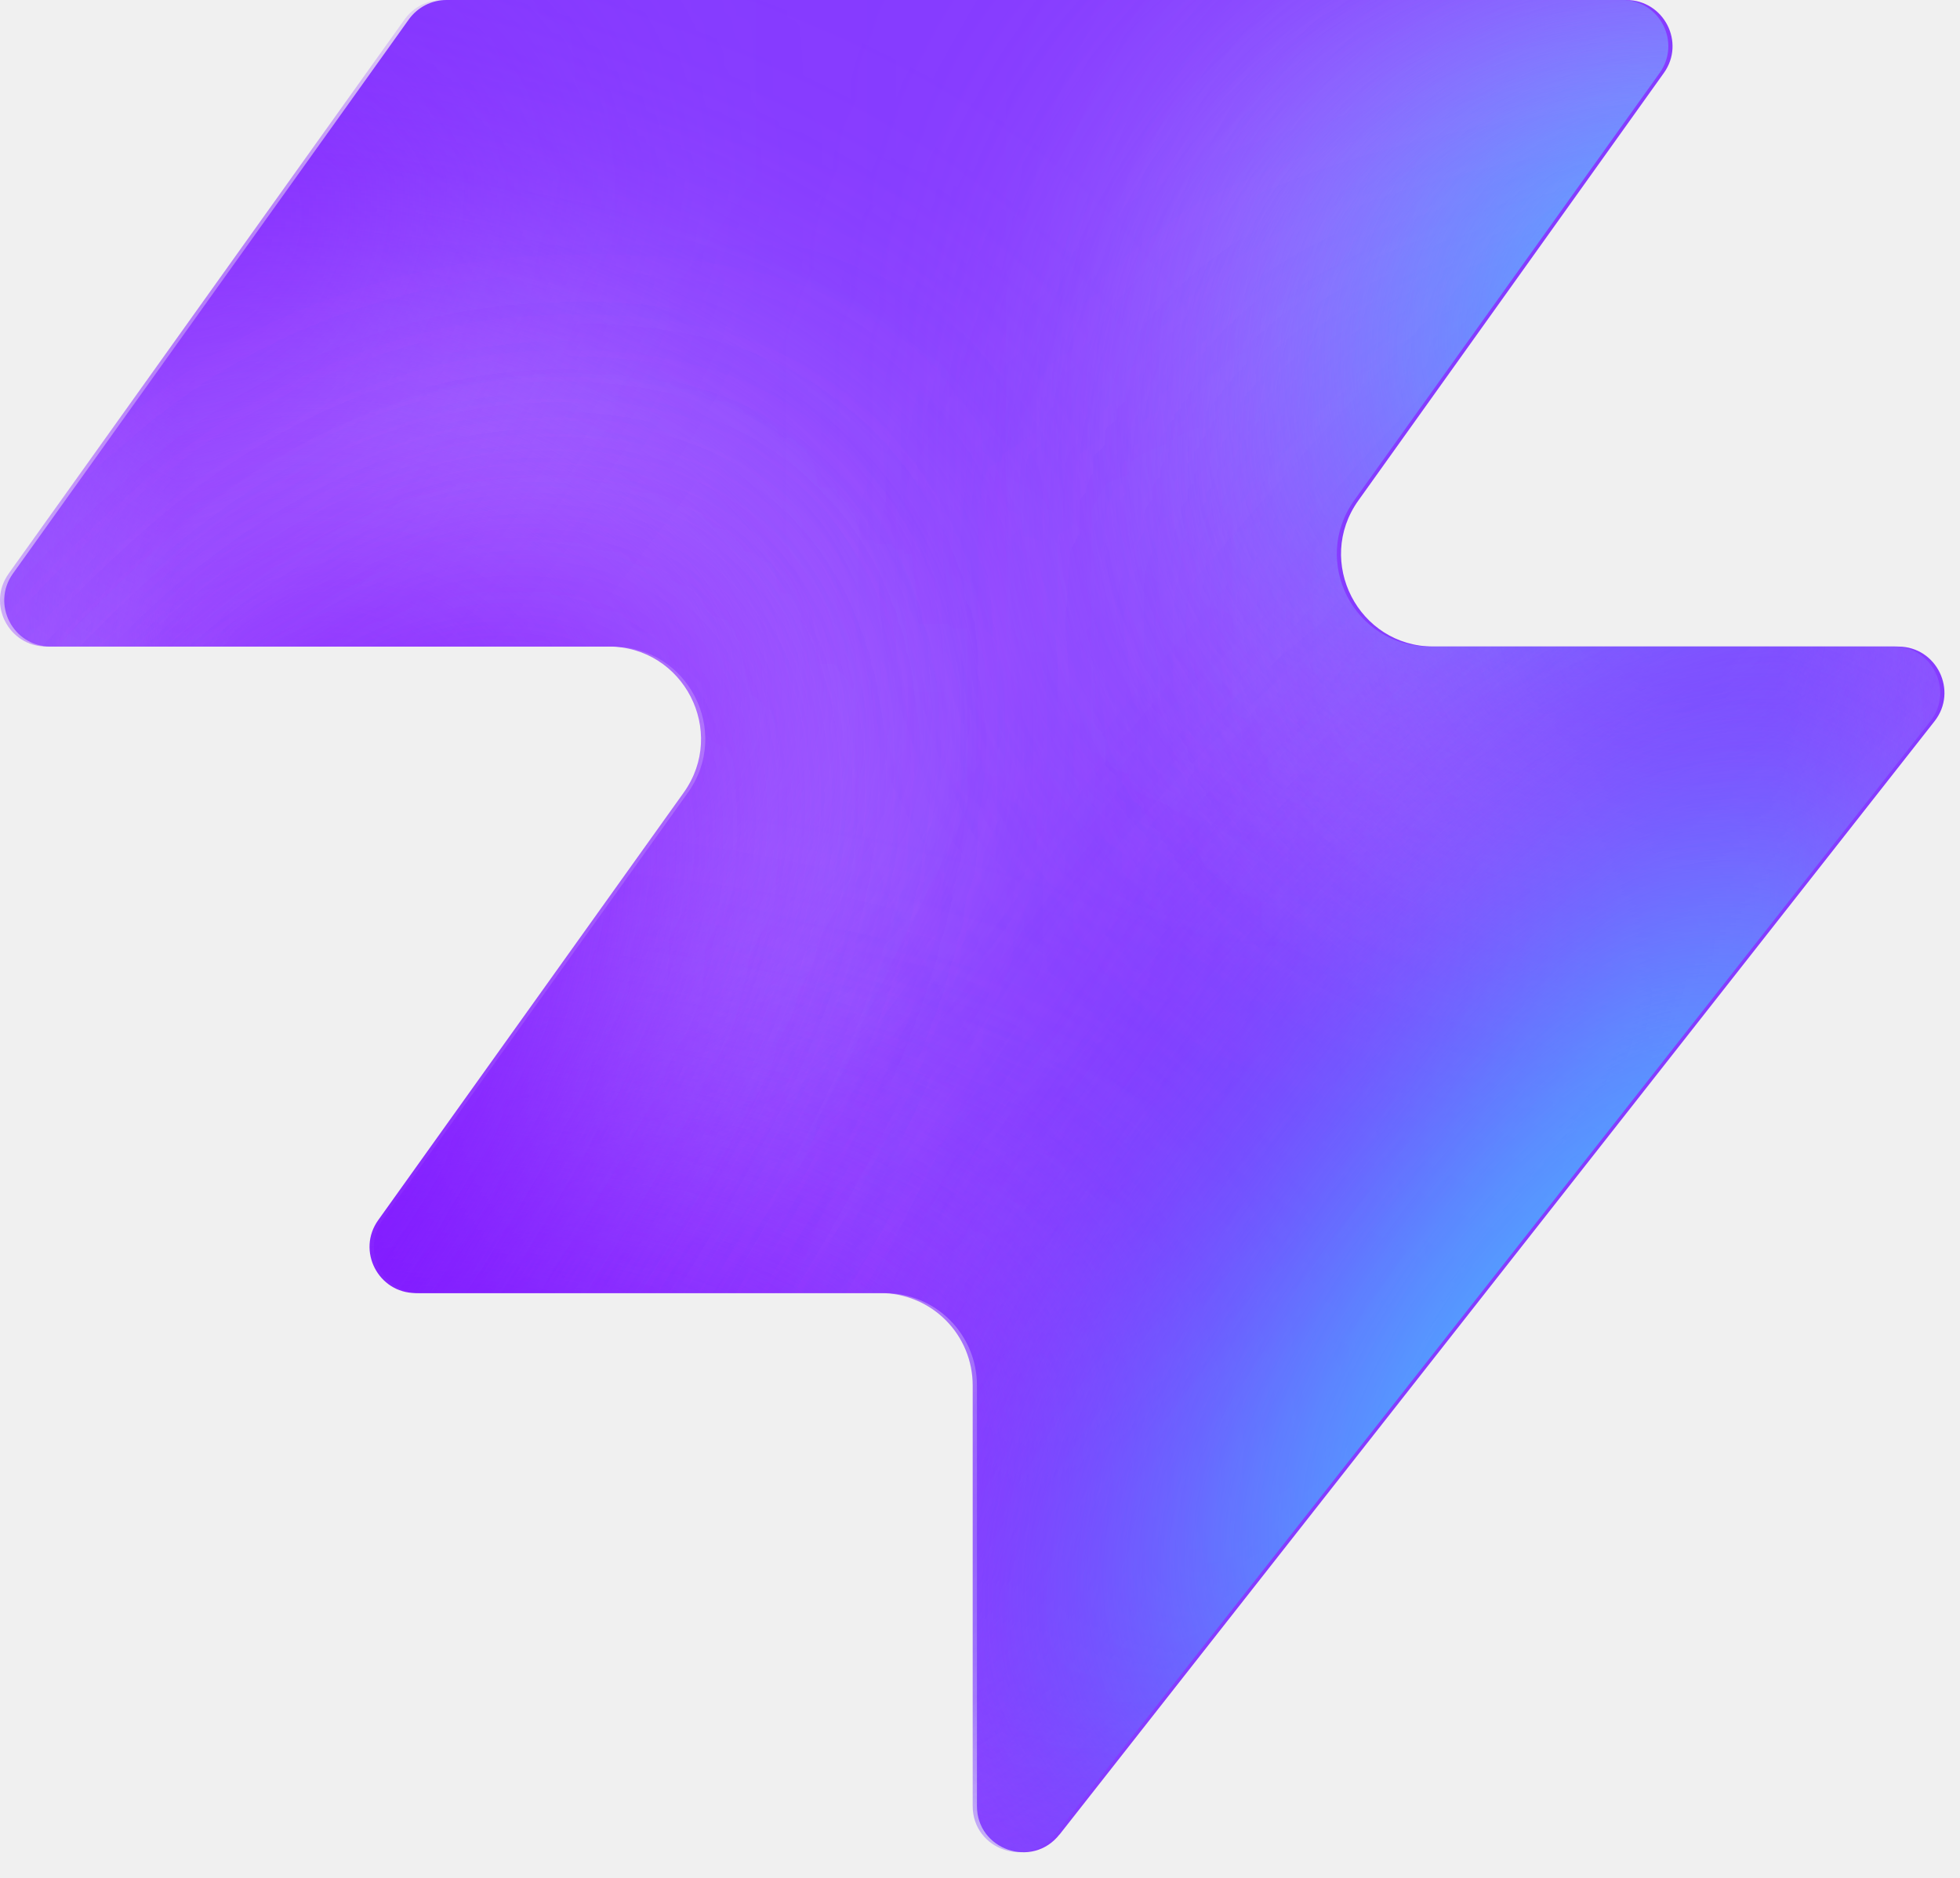
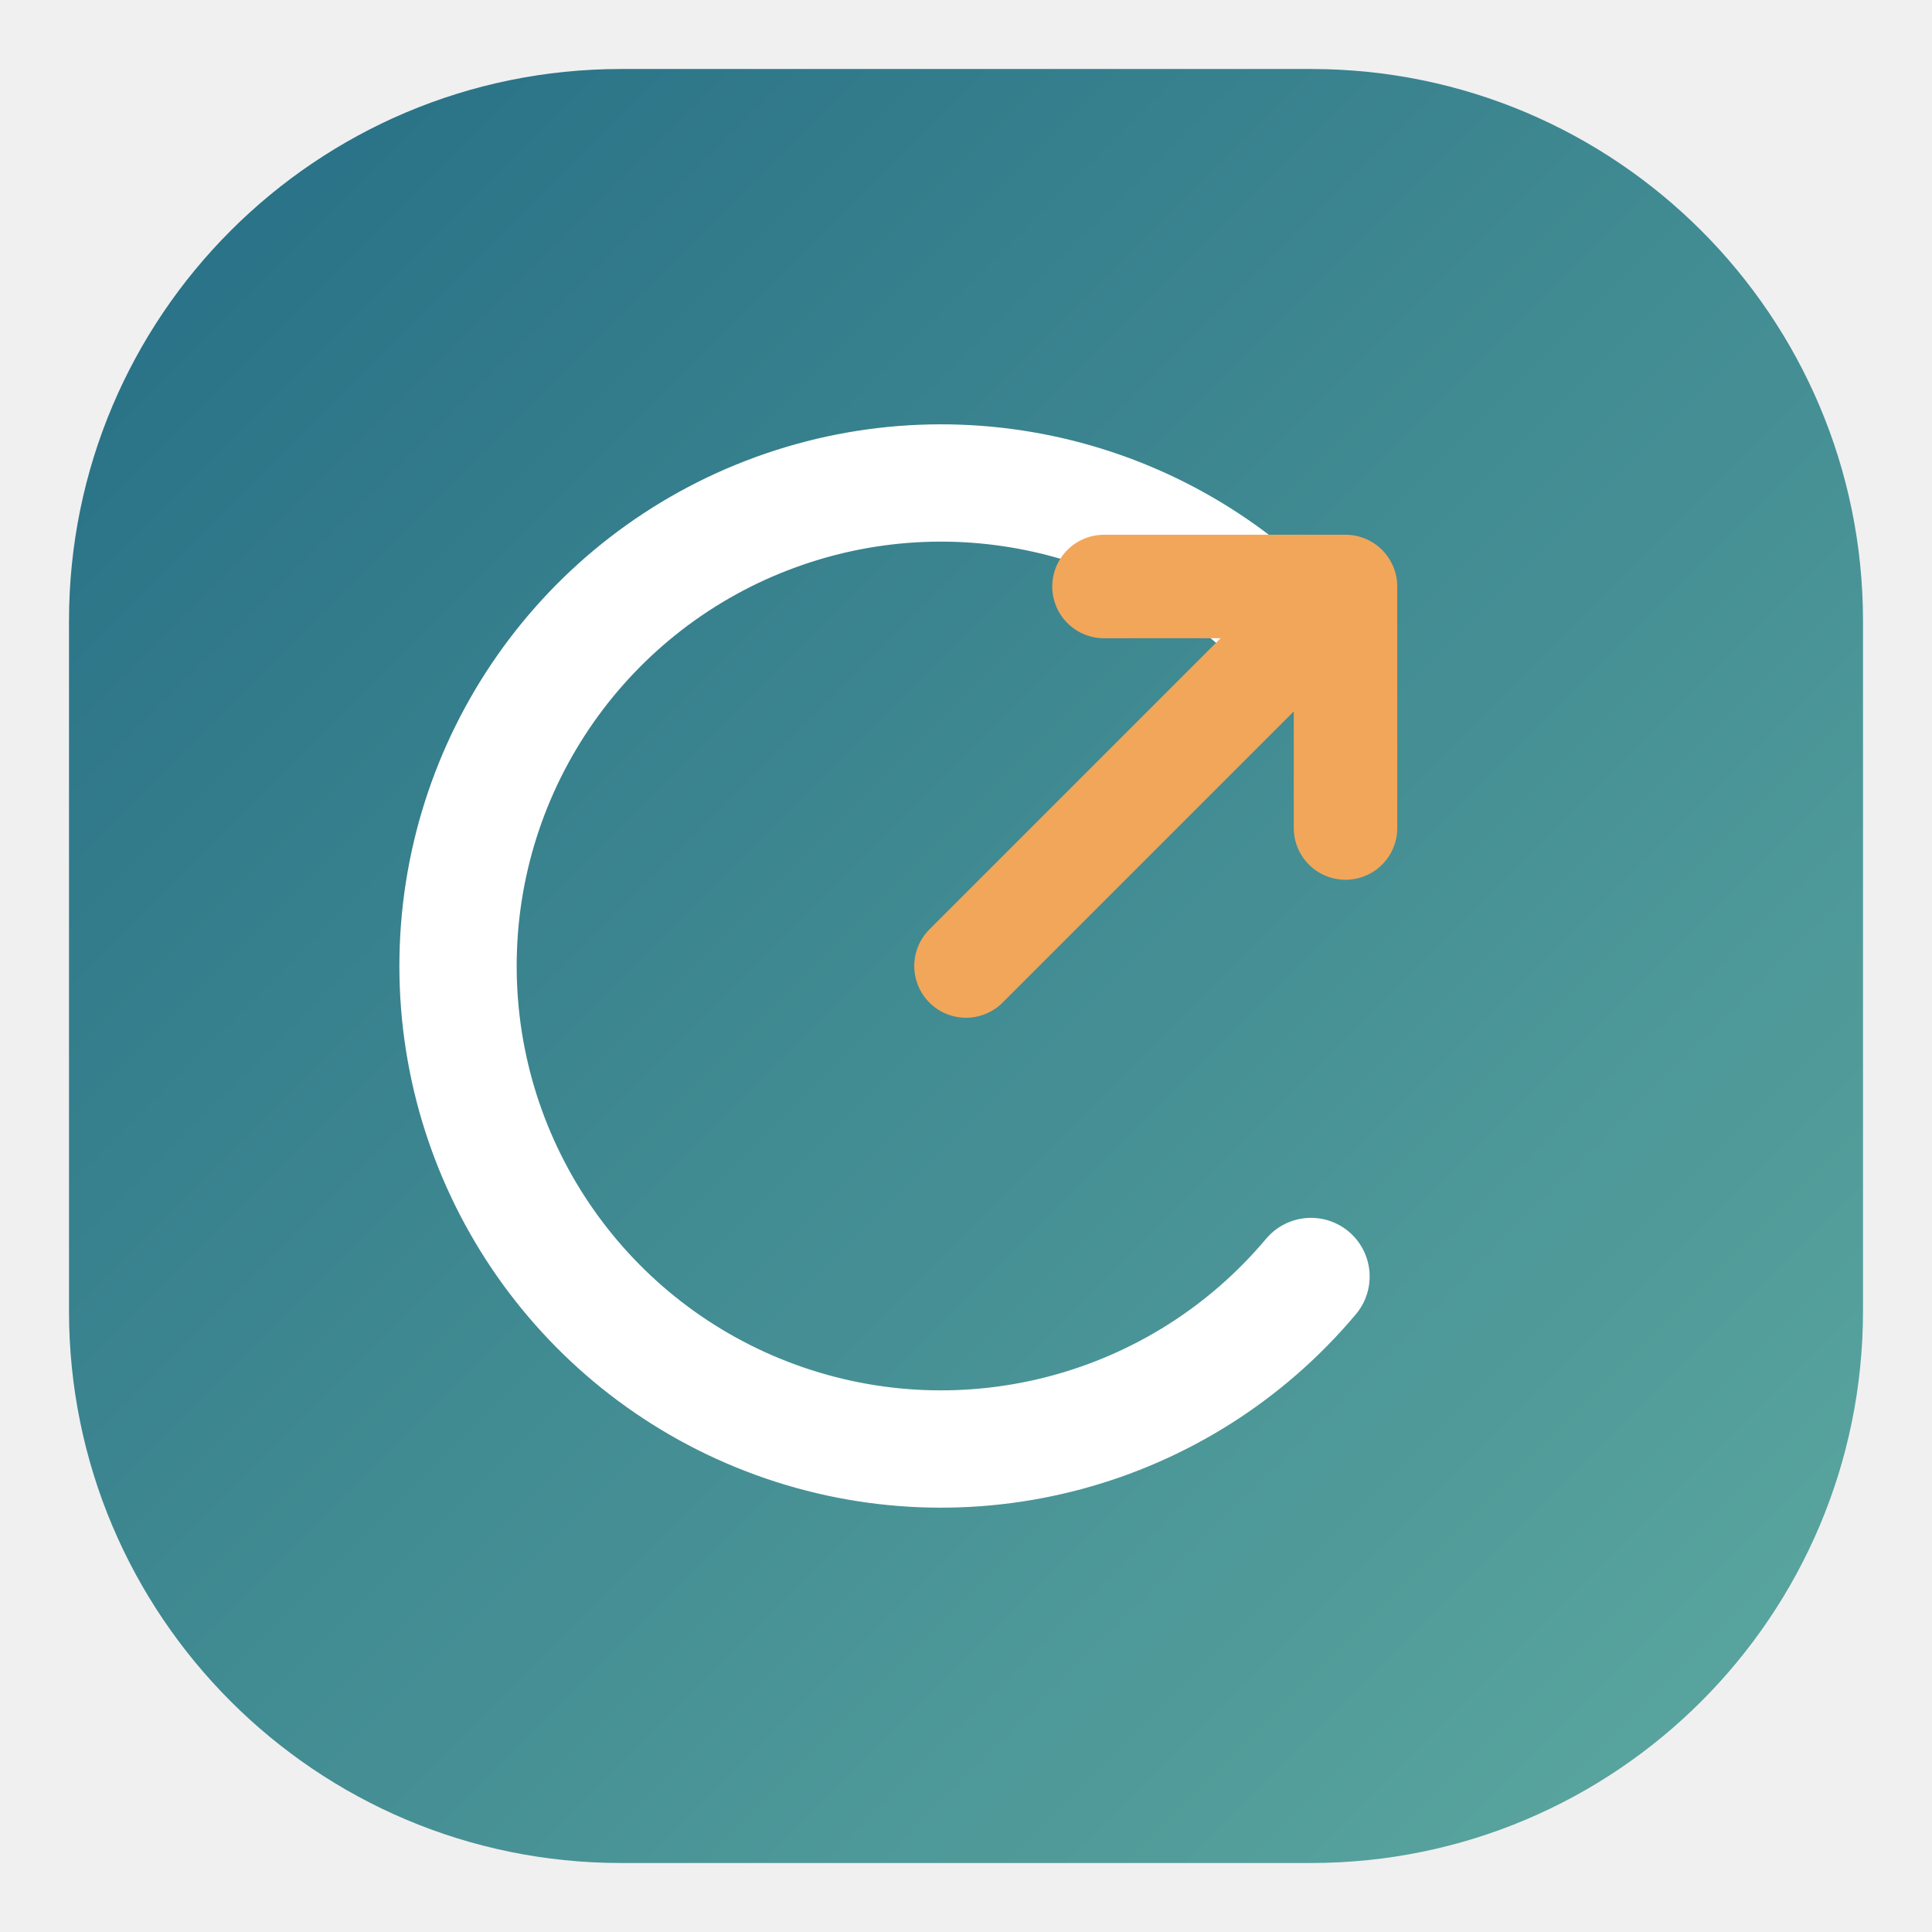
- <svg xmlns="http://www.w3.org/2000/svg" width="48" height="46" fill="none" viewBox="0 0 48 46">
-   <path fill="#863bff" d="M25.946 44.938c-.664.845-2.021.375-2.021-.698V33.937a2.26 2.26 0 0 0-2.262-2.262H10.287c-.92 0-1.456-1.04-.92-1.788l7.48-10.471c1.07-1.497 0-3.578-1.842-3.578H1.237c-.92 0-1.456-1.04-.92-1.788L10.013.474c.214-.297.556-.474.92-.474h28.894c.92 0 1.456 1.04.92 1.788l-7.48 10.471c-1.07 1.498 0 3.579 1.842 3.579h11.377c.943 0 1.473 1.088.89 1.83L25.947 44.94z" style="fill:#863bff;fill:color(display-p3 .525 .23 1);fill-opacity:1" />
-   <mask id="a" width="48" height="46" x="0" y="0" maskUnits="userSpaceOnUse" style="mask-type:alpha">
-     <path fill="#000" d="M25.842 44.938c-.664.844-2.021.375-2.021-.698V33.937a2.26 2.26 0 0 0-2.262-2.262H10.183c-.92 0-1.456-1.04-.92-1.788l7.48-10.471c1.07-1.498 0-3.579-1.842-3.579H1.133c-.92 0-1.456-1.04-.92-1.787L9.91.473c.214-.297.556-.474.92-.474h28.894c.92 0 1.456 1.04.92 1.788l-7.48 10.471c-1.07 1.498 0 3.578 1.842 3.578h11.377c.943 0 1.473 1.088.89 1.832L25.843 44.94z" style="fill:#000;fill-opacity:1" />
-   </mask>
-   <g mask="url(#a)">
-     <g filter="url(#b)">
-       <ellipse cx="5.508" cy="14.704" fill="#ede6ff" rx="5.508" ry="14.704" style="fill:#ede6ff;fill:color(display-p3 .927 .903 1);fill-opacity:1" transform="matrix(.00324 1 1 -.00324 -4.47 31.516)" />
-     </g>
-     <g filter="url(#c)">
-       <ellipse cx="10.399" cy="29.851" fill="#ede6ff" rx="10.399" ry="29.851" style="fill:#ede6ff;fill:color(display-p3 .927 .903 1);fill-opacity:1" transform="matrix(.00324 1 1 -.00324 -39.328 7.883)" />
-     </g>
-     <g filter="url(#d)">
-       <ellipse cx="5.508" cy="30.487" fill="#7e14ff" rx="5.508" ry="30.487" style="fill:#7e14ff;fill:color(display-p3 .492 .077 1);fill-opacity:1" transform="rotate(89.814 -25.913 -14.639)scale(1 -1)" />
-     </g>
-     <g filter="url(#e)">
-       <ellipse cx="5.508" cy="30.599" fill="#7e14ff" rx="5.508" ry="30.599" style="fill:#7e14ff;fill:color(display-p3 .492 .077 1);fill-opacity:1" transform="rotate(89.814 -32.644 -3.334)scale(1 -1)" />
-     </g>
-     <g filter="url(#f)">
-       <ellipse cx="5.508" cy="30.599" fill="#7e14ff" rx="5.508" ry="30.599" style="fill:#7e14ff;fill:color(display-p3 .492 .077 1);fill-opacity:1" transform="matrix(.00324 1 1 -.00324 -34.34 30.47)" />
-     </g>
-     <g filter="url(#g)">
-       <ellipse cx="14.072" cy="22.078" fill="#ede6ff" rx="14.072" ry="22.078" style="fill:#ede6ff;fill:color(display-p3 .927 .903 1);fill-opacity:1" transform="rotate(93.35 24.506 48.493)scale(-1 1)" />
-     </g>
-     <g filter="url(#h)">
-       <ellipse cx="3.47" cy="21.501" fill="#7e14ff" rx="3.47" ry="21.501" style="fill:#7e14ff;fill:color(display-p3 .492 .077 1);fill-opacity:1" transform="rotate(89.009 28.708 47.59)scale(-1 1)" />
-     </g>
-     <g filter="url(#i)">
-       <ellipse cx="3.47" cy="21.501" fill="#7e14ff" rx="3.47" ry="21.501" style="fill:#7e14ff;fill:color(display-p3 .492 .077 1);fill-opacity:1" transform="rotate(89.009 28.708 47.59)scale(-1 1)" />
-     </g>
-     <g filter="url(#j)">
-       <ellipse cx=".387" cy="8.972" fill="#7e14ff" rx="4.407" ry="29.108" style="fill:#7e14ff;fill:color(display-p3 .492 .077 1);fill-opacity:1" transform="rotate(39.51 .387 8.972)" />
-     </g>
-     <g filter="url(#k)">
-       <ellipse cx="47.523" cy="-6.092" fill="#7e14ff" rx="4.407" ry="29.108" style="fill:#7e14ff;fill:color(display-p3 .492 .077 1);fill-opacity:1" transform="rotate(37.892 47.523 -6.092)" />
-     </g>
-     <g filter="url(#l)">
-       <ellipse cx="41.412" cy="6.333" fill="#47bfff" rx="5.971" ry="9.665" style="fill:#47bfff;fill:color(display-p3 .28 .748 1);fill-opacity:1" transform="rotate(37.892 41.412 6.333)" />
-     </g>
-     <g filter="url(#m)">
-       <ellipse cx="-1.879" cy="38.332" fill="#7e14ff" rx="4.407" ry="29.108" style="fill:#7e14ff;fill:color(display-p3 .492 .077 1);fill-opacity:1" transform="rotate(37.892 -1.88 38.332)" />
-     </g>
-     <g filter="url(#n)">
-       <ellipse cx="-1.879" cy="38.332" fill="#7e14ff" rx="4.407" ry="29.108" style="fill:#7e14ff;fill:color(display-p3 .492 .077 1);fill-opacity:1" transform="rotate(37.892 -1.88 38.332)" />
-     </g>
-     <g filter="url(#o)">
-       <ellipse cx="35.651" cy="29.907" fill="#7e14ff" rx="4.407" ry="29.108" style="fill:#7e14ff;fill:color(display-p3 .492 .077 1);fill-opacity:1" transform="rotate(37.892 35.651 29.907)" />
-     </g>
-     <g filter="url(#p)">
-       <ellipse cx="38.418" cy="32.4" fill="#47bfff" rx="5.971" ry="15.297" style="fill:#47bfff;fill:color(display-p3 .28 .748 1);fill-opacity:1" transform="rotate(37.892 38.418 32.4)" />
-     </g>
-   </g>
+ <svg xmlns="http://www.w3.org/2000/svg" viewBox="0 0 56 56">
  <defs>
-     <filter id="b" width="60.045" height="41.654" x="-19.77" y="16.149" color-interpolation-filters="sRGB" filterUnits="userSpaceOnUse">
-       <feFlood flood-opacity="0" result="BackgroundImageFix" />
-       <feBlend in="SourceGraphic" in2="BackgroundImageFix" result="shape" />
-       <feGaussianBlur result="effect1_foregroundBlur_2002_17158" stdDeviation="7.659" />
-     </filter>
-     <filter id="c" width="90.34" height="51.437" x="-54.613" y="-7.533" color-interpolation-filters="sRGB" filterUnits="userSpaceOnUse">
-       <feFlood flood-opacity="0" result="BackgroundImageFix" />
-       <feBlend in="SourceGraphic" in2="BackgroundImageFix" result="shape" />
-       <feGaussianBlur result="effect1_foregroundBlur_2002_17158" stdDeviation="7.659" />
-     </filter>
-     <filter id="d" width="79.355" height="29.4" x="-49.64" y="2.03" color-interpolation-filters="sRGB" filterUnits="userSpaceOnUse">
-       <feFlood flood-opacity="0" result="BackgroundImageFix" />
-       <feBlend in="SourceGraphic" in2="BackgroundImageFix" result="shape" />
-       <feGaussianBlur result="effect1_foregroundBlur_2002_17158" stdDeviation="4.596" />
-     </filter>
-     <filter id="e" width="79.579" height="29.4" x="-45.045" y="20.029" color-interpolation-filters="sRGB" filterUnits="userSpaceOnUse">
-       <feFlood flood-opacity="0" result="BackgroundImageFix" />
-       <feBlend in="SourceGraphic" in2="BackgroundImageFix" result="shape" />
-       <feGaussianBlur result="effect1_foregroundBlur_2002_17158" stdDeviation="4.596" />
-     </filter>
-     <filter id="f" width="79.579" height="29.4" x="-43.513" y="21.178" color-interpolation-filters="sRGB" filterUnits="userSpaceOnUse">
-       <feFlood flood-opacity="0" result="BackgroundImageFix" />
-       <feBlend in="SourceGraphic" in2="BackgroundImageFix" result="shape" />
-       <feGaussianBlur result="effect1_foregroundBlur_2002_17158" stdDeviation="4.596" />
-     </filter>
-     <filter id="g" width="74.749" height="58.852" x="15.756" y="-17.901" color-interpolation-filters="sRGB" filterUnits="userSpaceOnUse">
-       <feFlood flood-opacity="0" result="BackgroundImageFix" />
-       <feBlend in="SourceGraphic" in2="BackgroundImageFix" result="shape" />
-       <feGaussianBlur result="effect1_foregroundBlur_2002_17158" stdDeviation="7.659" />
-     </filter>
-     <filter id="h" width="61.377" height="25.362" x="23.548" y="2.284" color-interpolation-filters="sRGB" filterUnits="userSpaceOnUse">
-       <feFlood flood-opacity="0" result="BackgroundImageFix" />
-       <feBlend in="SourceGraphic" in2="BackgroundImageFix" result="shape" />
-       <feGaussianBlur result="effect1_foregroundBlur_2002_17158" stdDeviation="4.596" />
-     </filter>
-     <filter id="i" width="61.377" height="25.362" x="23.548" y="2.284" color-interpolation-filters="sRGB" filterUnits="userSpaceOnUse">
-       <feFlood flood-opacity="0" result="BackgroundImageFix" />
-       <feBlend in="SourceGraphic" in2="BackgroundImageFix" result="shape" />
-       <feGaussianBlur result="effect1_foregroundBlur_2002_17158" stdDeviation="4.596" />
-     </filter>
-     <filter id="j" width="56.045" height="63.649" x="-27.636" y="-22.853" color-interpolation-filters="sRGB" filterUnits="userSpaceOnUse">
-       <feFlood flood-opacity="0" result="BackgroundImageFix" />
-       <feBlend in="SourceGraphic" in2="BackgroundImageFix" result="shape" />
-       <feGaussianBlur result="effect1_foregroundBlur_2002_17158" stdDeviation="4.596" />
-     </filter>
-     <filter id="k" width="54.814" height="64.646" x="20.116" y="-38.415" color-interpolation-filters="sRGB" filterUnits="userSpaceOnUse">
-       <feFlood flood-opacity="0" result="BackgroundImageFix" />
-       <feBlend in="SourceGraphic" in2="BackgroundImageFix" result="shape" />
-       <feGaussianBlur result="effect1_foregroundBlur_2002_17158" stdDeviation="4.596" />
-     </filter>
-     <filter id="l" width="33.541" height="35.313" x="24.641" y="-11.323" color-interpolation-filters="sRGB" filterUnits="userSpaceOnUse">
-       <feFlood flood-opacity="0" result="BackgroundImageFix" />
-       <feBlend in="SourceGraphic" in2="BackgroundImageFix" result="shape" />
-       <feGaussianBlur result="effect1_foregroundBlur_2002_17158" stdDeviation="4.596" />
-     </filter>
-     <filter id="m" width="54.814" height="64.646" x="-29.286" y="6.009" color-interpolation-filters="sRGB" filterUnits="userSpaceOnUse">
-       <feFlood flood-opacity="0" result="BackgroundImageFix" />
-       <feBlend in="SourceGraphic" in2="BackgroundImageFix" result="shape" />
-       <feGaussianBlur result="effect1_foregroundBlur_2002_17158" stdDeviation="4.596" />
-     </filter>
-     <filter id="n" width="54.814" height="64.646" x="-29.286" y="6.009" color-interpolation-filters="sRGB" filterUnits="userSpaceOnUse">
-       <feFlood flood-opacity="0" result="BackgroundImageFix" />
-       <feBlend in="SourceGraphic" in2="BackgroundImageFix" result="shape" />
-       <feGaussianBlur result="effect1_foregroundBlur_2002_17158" stdDeviation="4.596" />
-     </filter>
-     <filter id="o" width="54.814" height="64.646" x="8.244" y="-2.416" color-interpolation-filters="sRGB" filterUnits="userSpaceOnUse">
-       <feFlood flood-opacity="0" result="BackgroundImageFix" />
-       <feBlend in="SourceGraphic" in2="BackgroundImageFix" result="shape" />
-       <feGaussianBlur result="effect1_foregroundBlur_2002_17158" stdDeviation="4.596" />
-     </filter>
-     <filter id="p" width="39.409" height="43.623" x="18.713" y="10.588" color-interpolation-filters="sRGB" filterUnits="userSpaceOnUse">
-       <feFlood flood-opacity="0" result="BackgroundImageFix" />
-       <feBlend in="SourceGraphic" in2="BackgroundImageFix" result="shape" />
-       <feGaussianBlur result="effect1_foregroundBlur_2002_17158" stdDeviation="4.596" />
-     </filter>
+     <linearGradient id="capclair-gradient" x1="0%" y1="0%" x2="100%" y2="100%">
+       <stop offset="0%" stop-color="#256D85" />
+       <stop offset="100%" stop-color="#5DA9A0" />
+     </linearGradient>
  </defs>
+   <rect x="2" y="2" width="52" height="52" rx="16" fill="url(#capclair-gradient)" />
+   <path d="M38 19a14 14 0 1 0 0 18" fill="none" stroke="#ffffff" stroke-width="3.4" stroke-linecap="round" />
+   <path d="M28 28 L39 17 M39 17 L39 24 M39 17 L32 17" fill="none" stroke="#F2A65A" stroke-width="3" stroke-linecap="round" stroke-linejoin="round" />
</svg>
